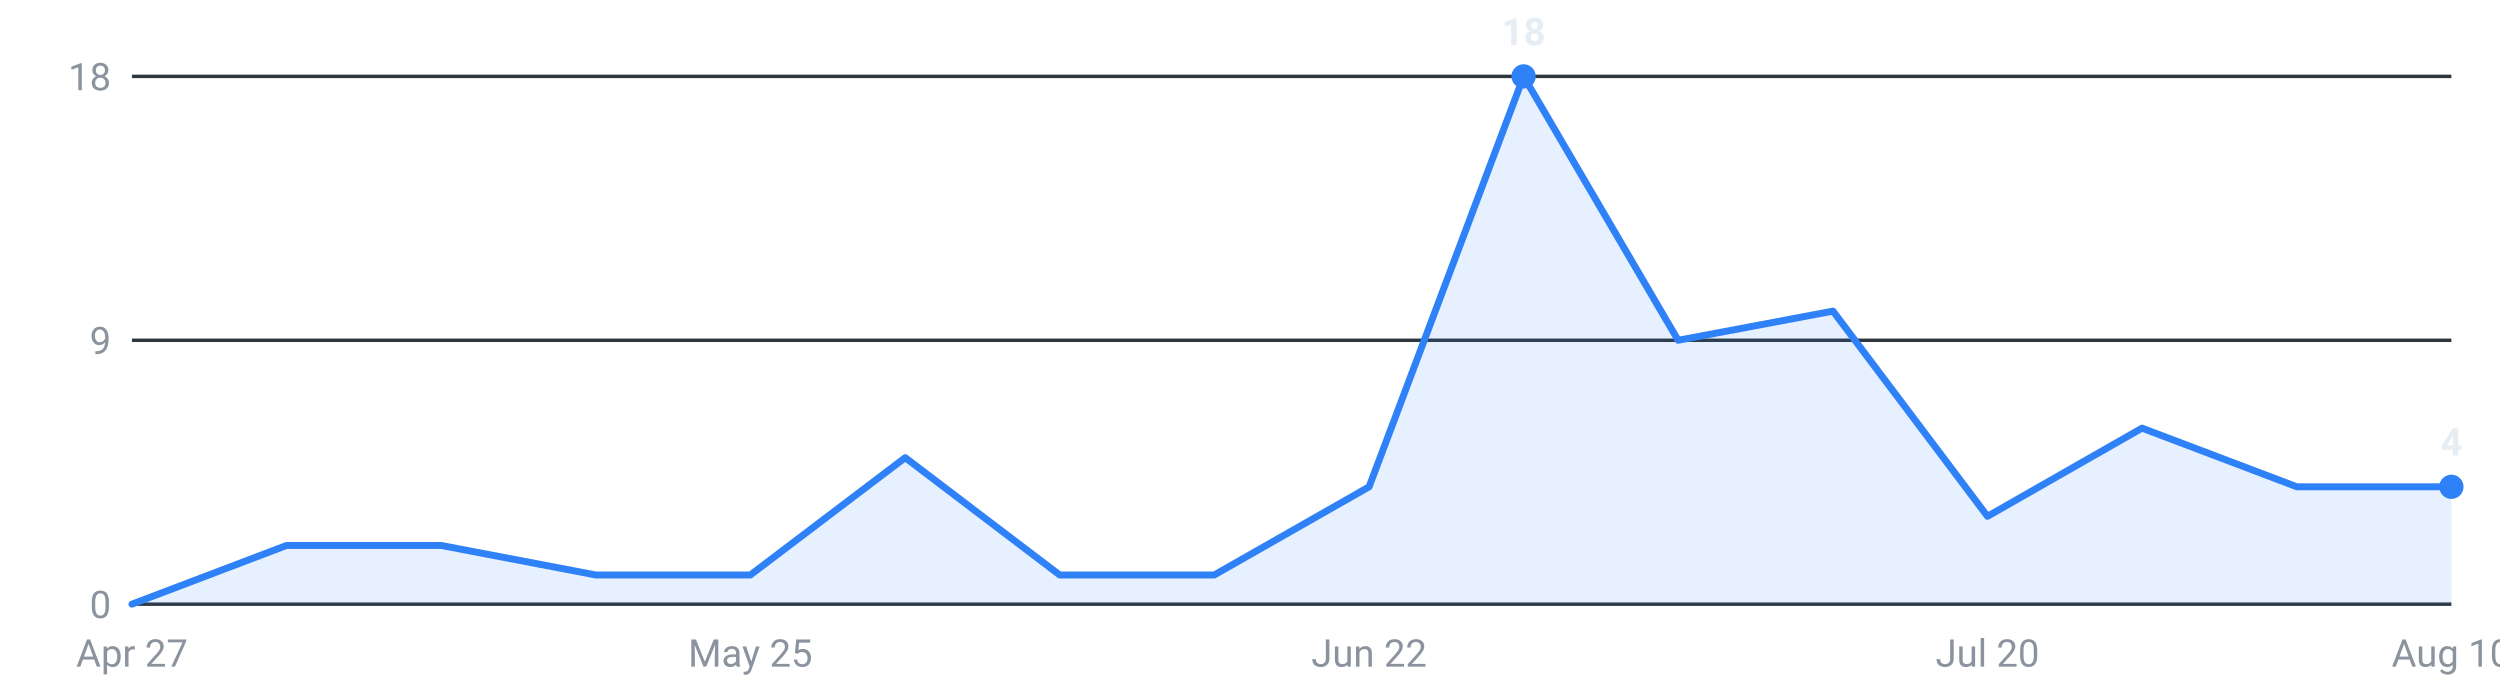
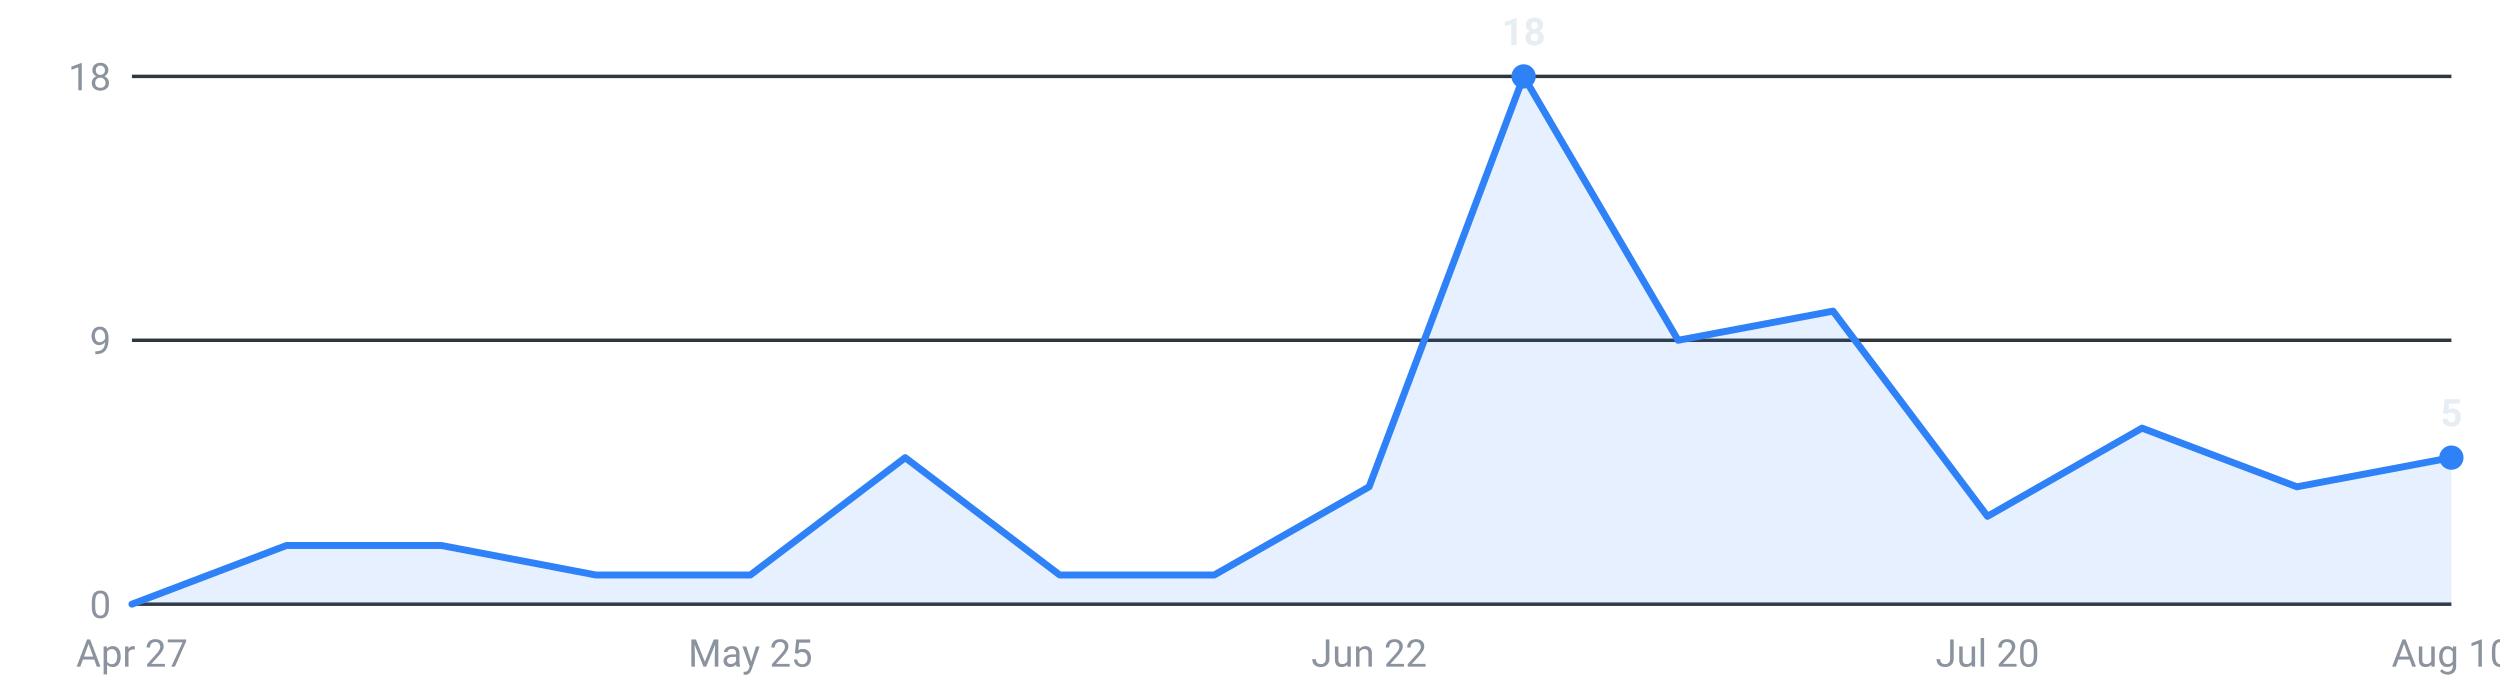
<svg xmlns="http://www.w3.org/2000/svg" viewBox="0 0 720 200" width="720" height="200" role="img" aria-label="Internships posted per week, last 16 weeks">
  <g font-family="-apple-system,Segoe UI,Roboto,sans-serif" font-size="11">
    <line x1="38" y1="174.0" x2="706" y2="174.0" stroke="#30363d" stroke-width="1" />
    <text x="32" y="178.0" text-anchor="end" fill="#8b949e">0</text>
    <line x1="38" y1="98.0" x2="706" y2="98.0" stroke="#30363d" stroke-width="1" />
    <text x="32" y="102.0" text-anchor="end" fill="#8b949e">9</text>
    <line x1="38" y1="22.0" x2="706" y2="22.0" stroke="#30363d" stroke-width="1" />
    <text x="32" y="26.0" text-anchor="end" fill="#8b949e">18</text>
-     <path d="M38.0,174 L38.0,174.0 L82.5,157.1 L127.1,157.1 L171.6,165.6 L216.1,165.6 L260.7,131.8 L305.2,165.6 L349.7,165.6 L394.3,140.2 L438.8,22.0 L483.3,98.0 L527.9,89.6 L572.4,148.7 L616.9,123.3 L661.5,140.2 L706.0,140.2 L706.0,174 Z" fill="#2f81f7" fill-opacity="0.12" />
-     <polyline points="38.0,174.0 82.5,157.1 127.1,157.1 171.6,165.6 216.1,165.6 260.7,131.8 305.2,165.6 349.7,165.6 394.3,140.2 438.8,22.0 483.3,98.0 527.9,89.6 572.4,148.7 616.9,123.3 661.5,140.2 706.0,140.2" fill="none" stroke="#2f81f7" stroke-width="2" stroke-linejoin="round" stroke-linecap="round" />
+     <path d="M38.0,174 L38.0,174.0 L82.5,157.1 L127.1,157.1 L171.6,165.6 L216.1,165.6 L260.7,131.8 L305.2,165.6 L349.7,165.6 L394.3,140.2 L438.8,22.0 L483.3,98.0 L527.9,89.6 L572.4,148.7 L616.9,123.3 L661.5,140.2 L706.0,131.8 L706.0,174 Z" fill="#2f81f7" fill-opacity="0.12" />
+     <polyline points="38.0,174.0 82.5,157.1 127.1,157.1 171.6,165.6 216.1,165.6 260.7,131.8 305.2,165.6 349.7,165.6 394.3,140.2 438.8,22.0 483.3,98.0 527.9,89.6 572.4,148.7 616.9,123.3 661.5,140.2 706.0,131.8" fill="none" stroke="#2f81f7" stroke-width="2" stroke-linejoin="round" stroke-linecap="round" />
    <circle cx="438.8" cy="22.0" r="3.5" fill="#2f81f7" />
    <text x="438.8" y="13.0" text-anchor="middle" fill="#e6edf3" font-weight="600">18</text>
-     <circle cx="706.0" cy="140.2" r="3.5" fill="#2f81f7" />
-     <text x="706.0" y="131.2" text-anchor="middle" fill="#e6edf3" font-weight="600">4</text>
+     <circle cx="706.0" cy="131.8" r="3.5" fill="#2f81f7" />
+     <text x="706.0" y="122.8" text-anchor="middle" fill="#e6edf3" font-weight="600">5</text>
    <text x="38.0" y="192" text-anchor="middle" fill="#8b949e">Apr 27</text>
    <text x="216.1" y="192" text-anchor="middle" fill="#8b949e">May 25</text>
    <text x="394.3" y="192" text-anchor="middle" fill="#8b949e">Jun 22</text>
    <text x="572.4" y="192" text-anchor="middle" fill="#8b949e">Jul 20</text>
    <text x="706.0" y="192" text-anchor="middle" fill="#8b949e">Aug 10</text>
  </g>
</svg>
